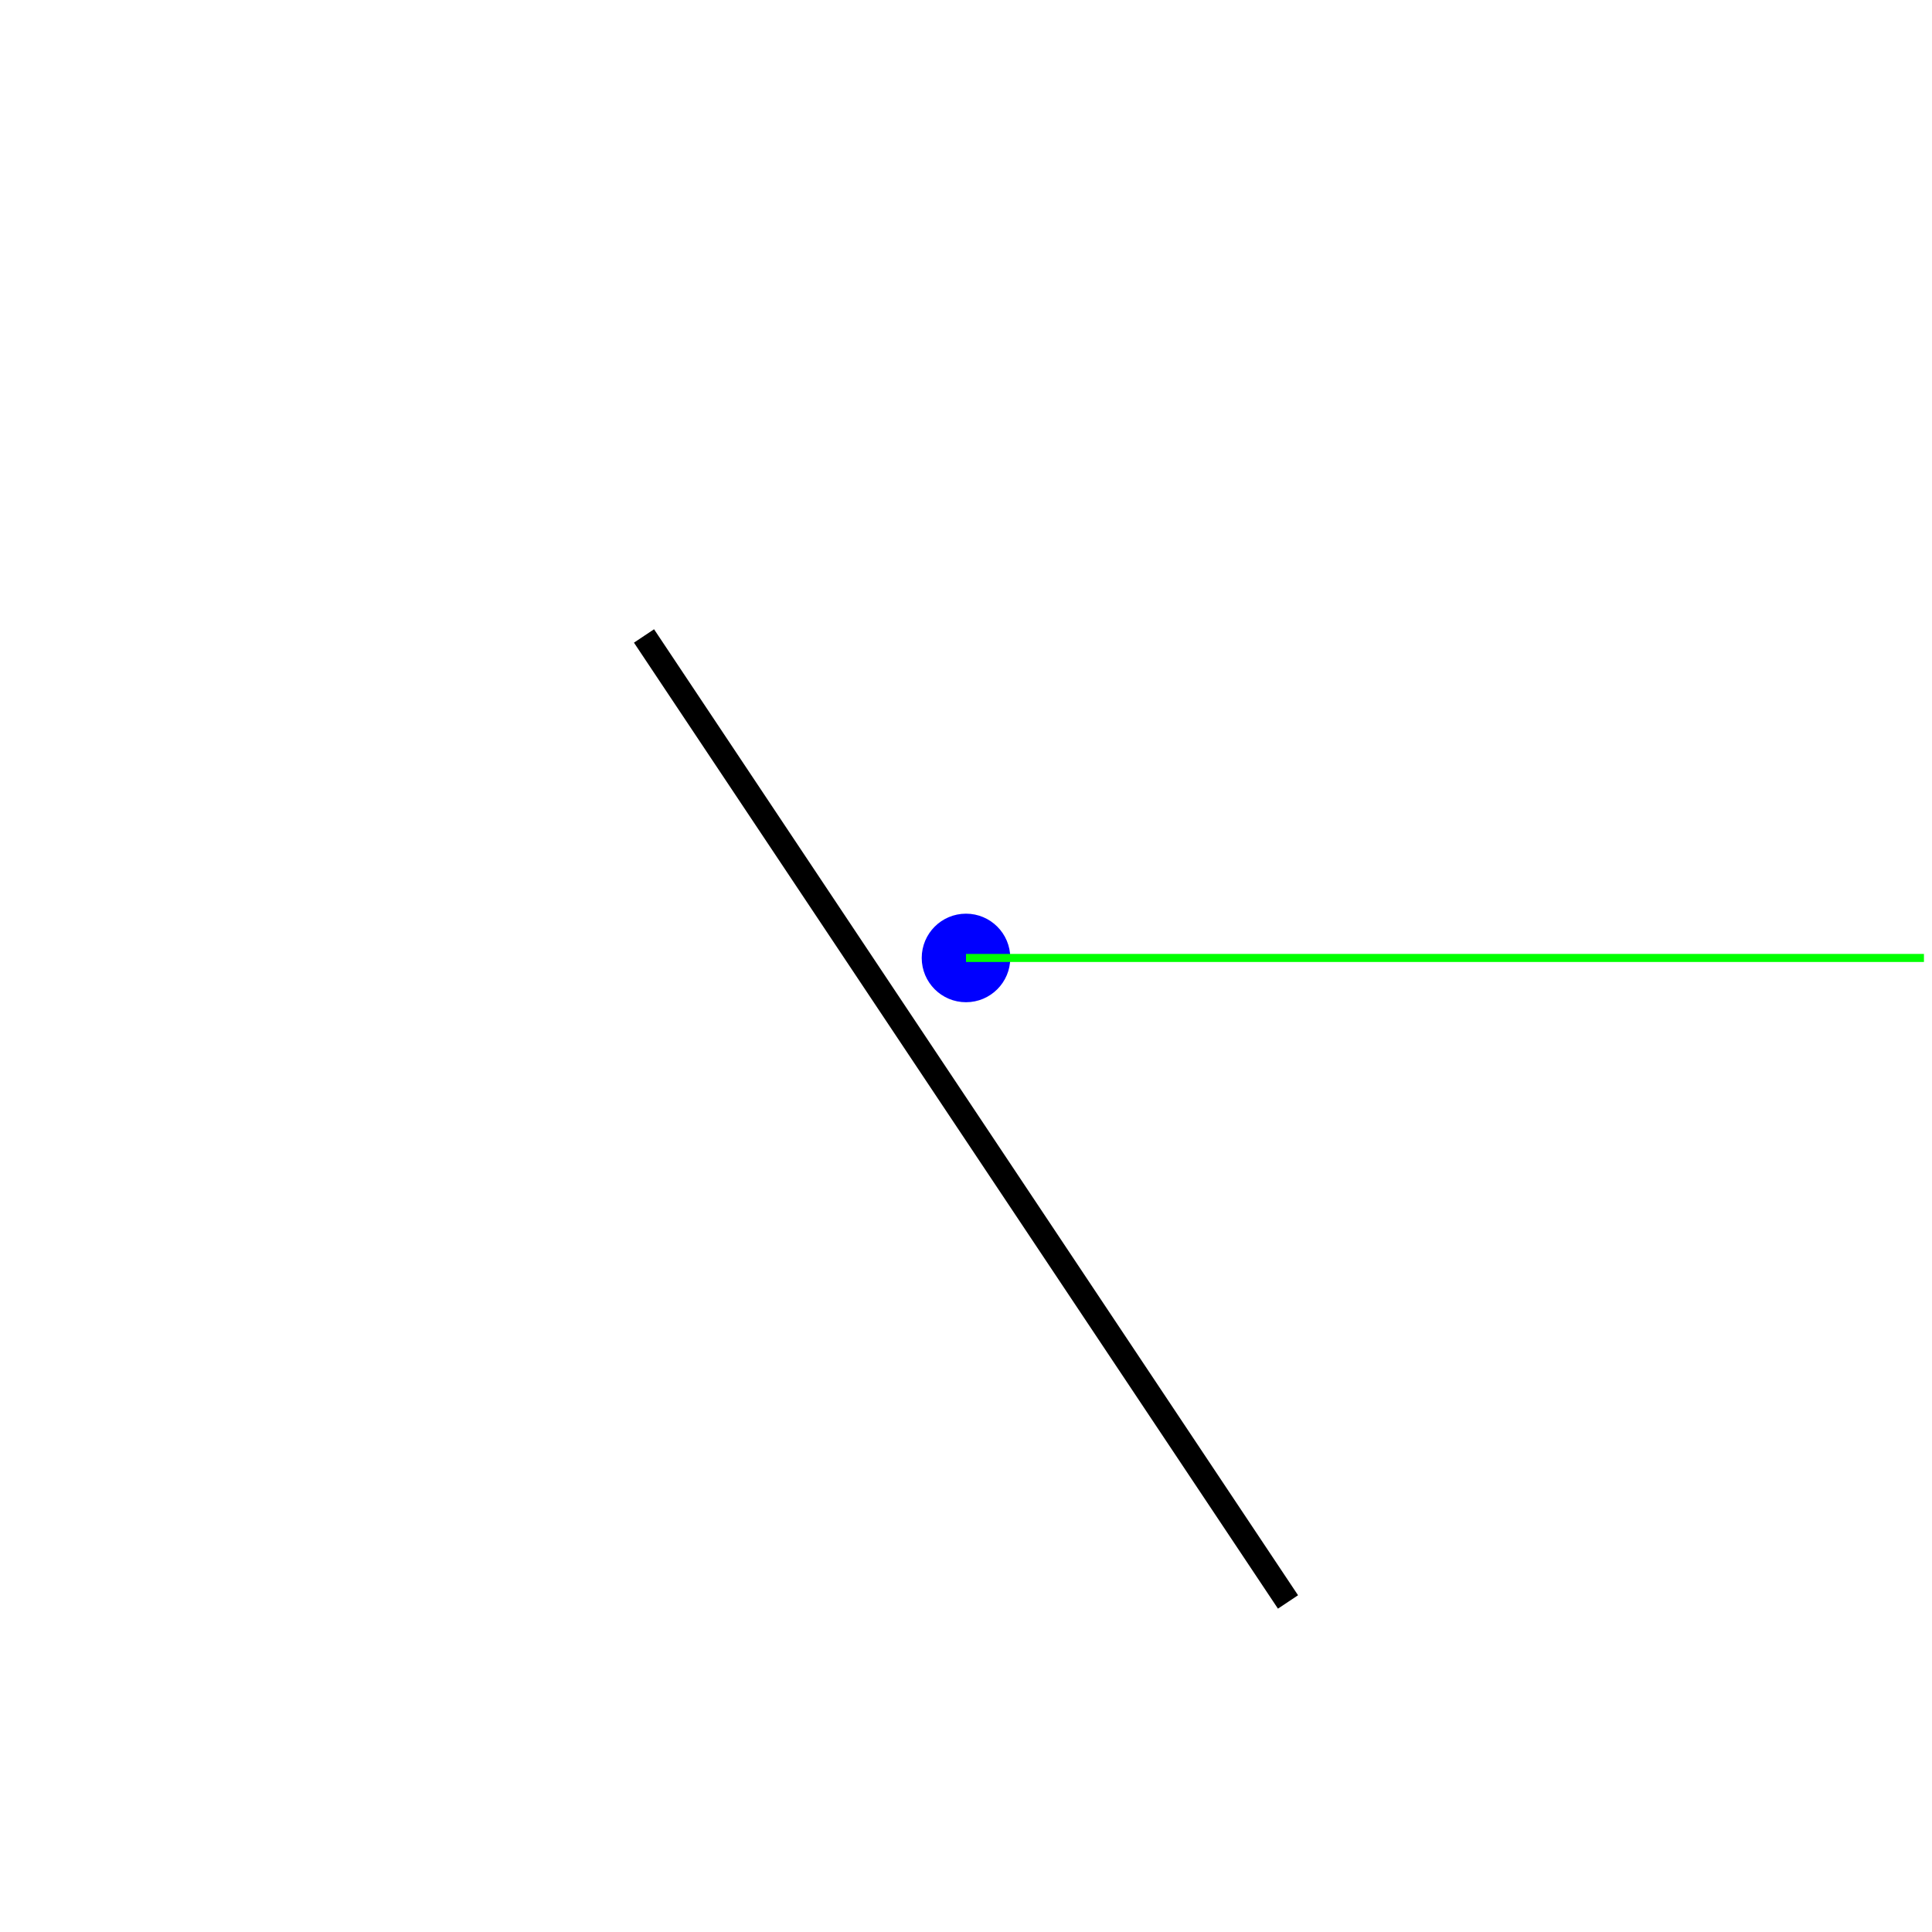
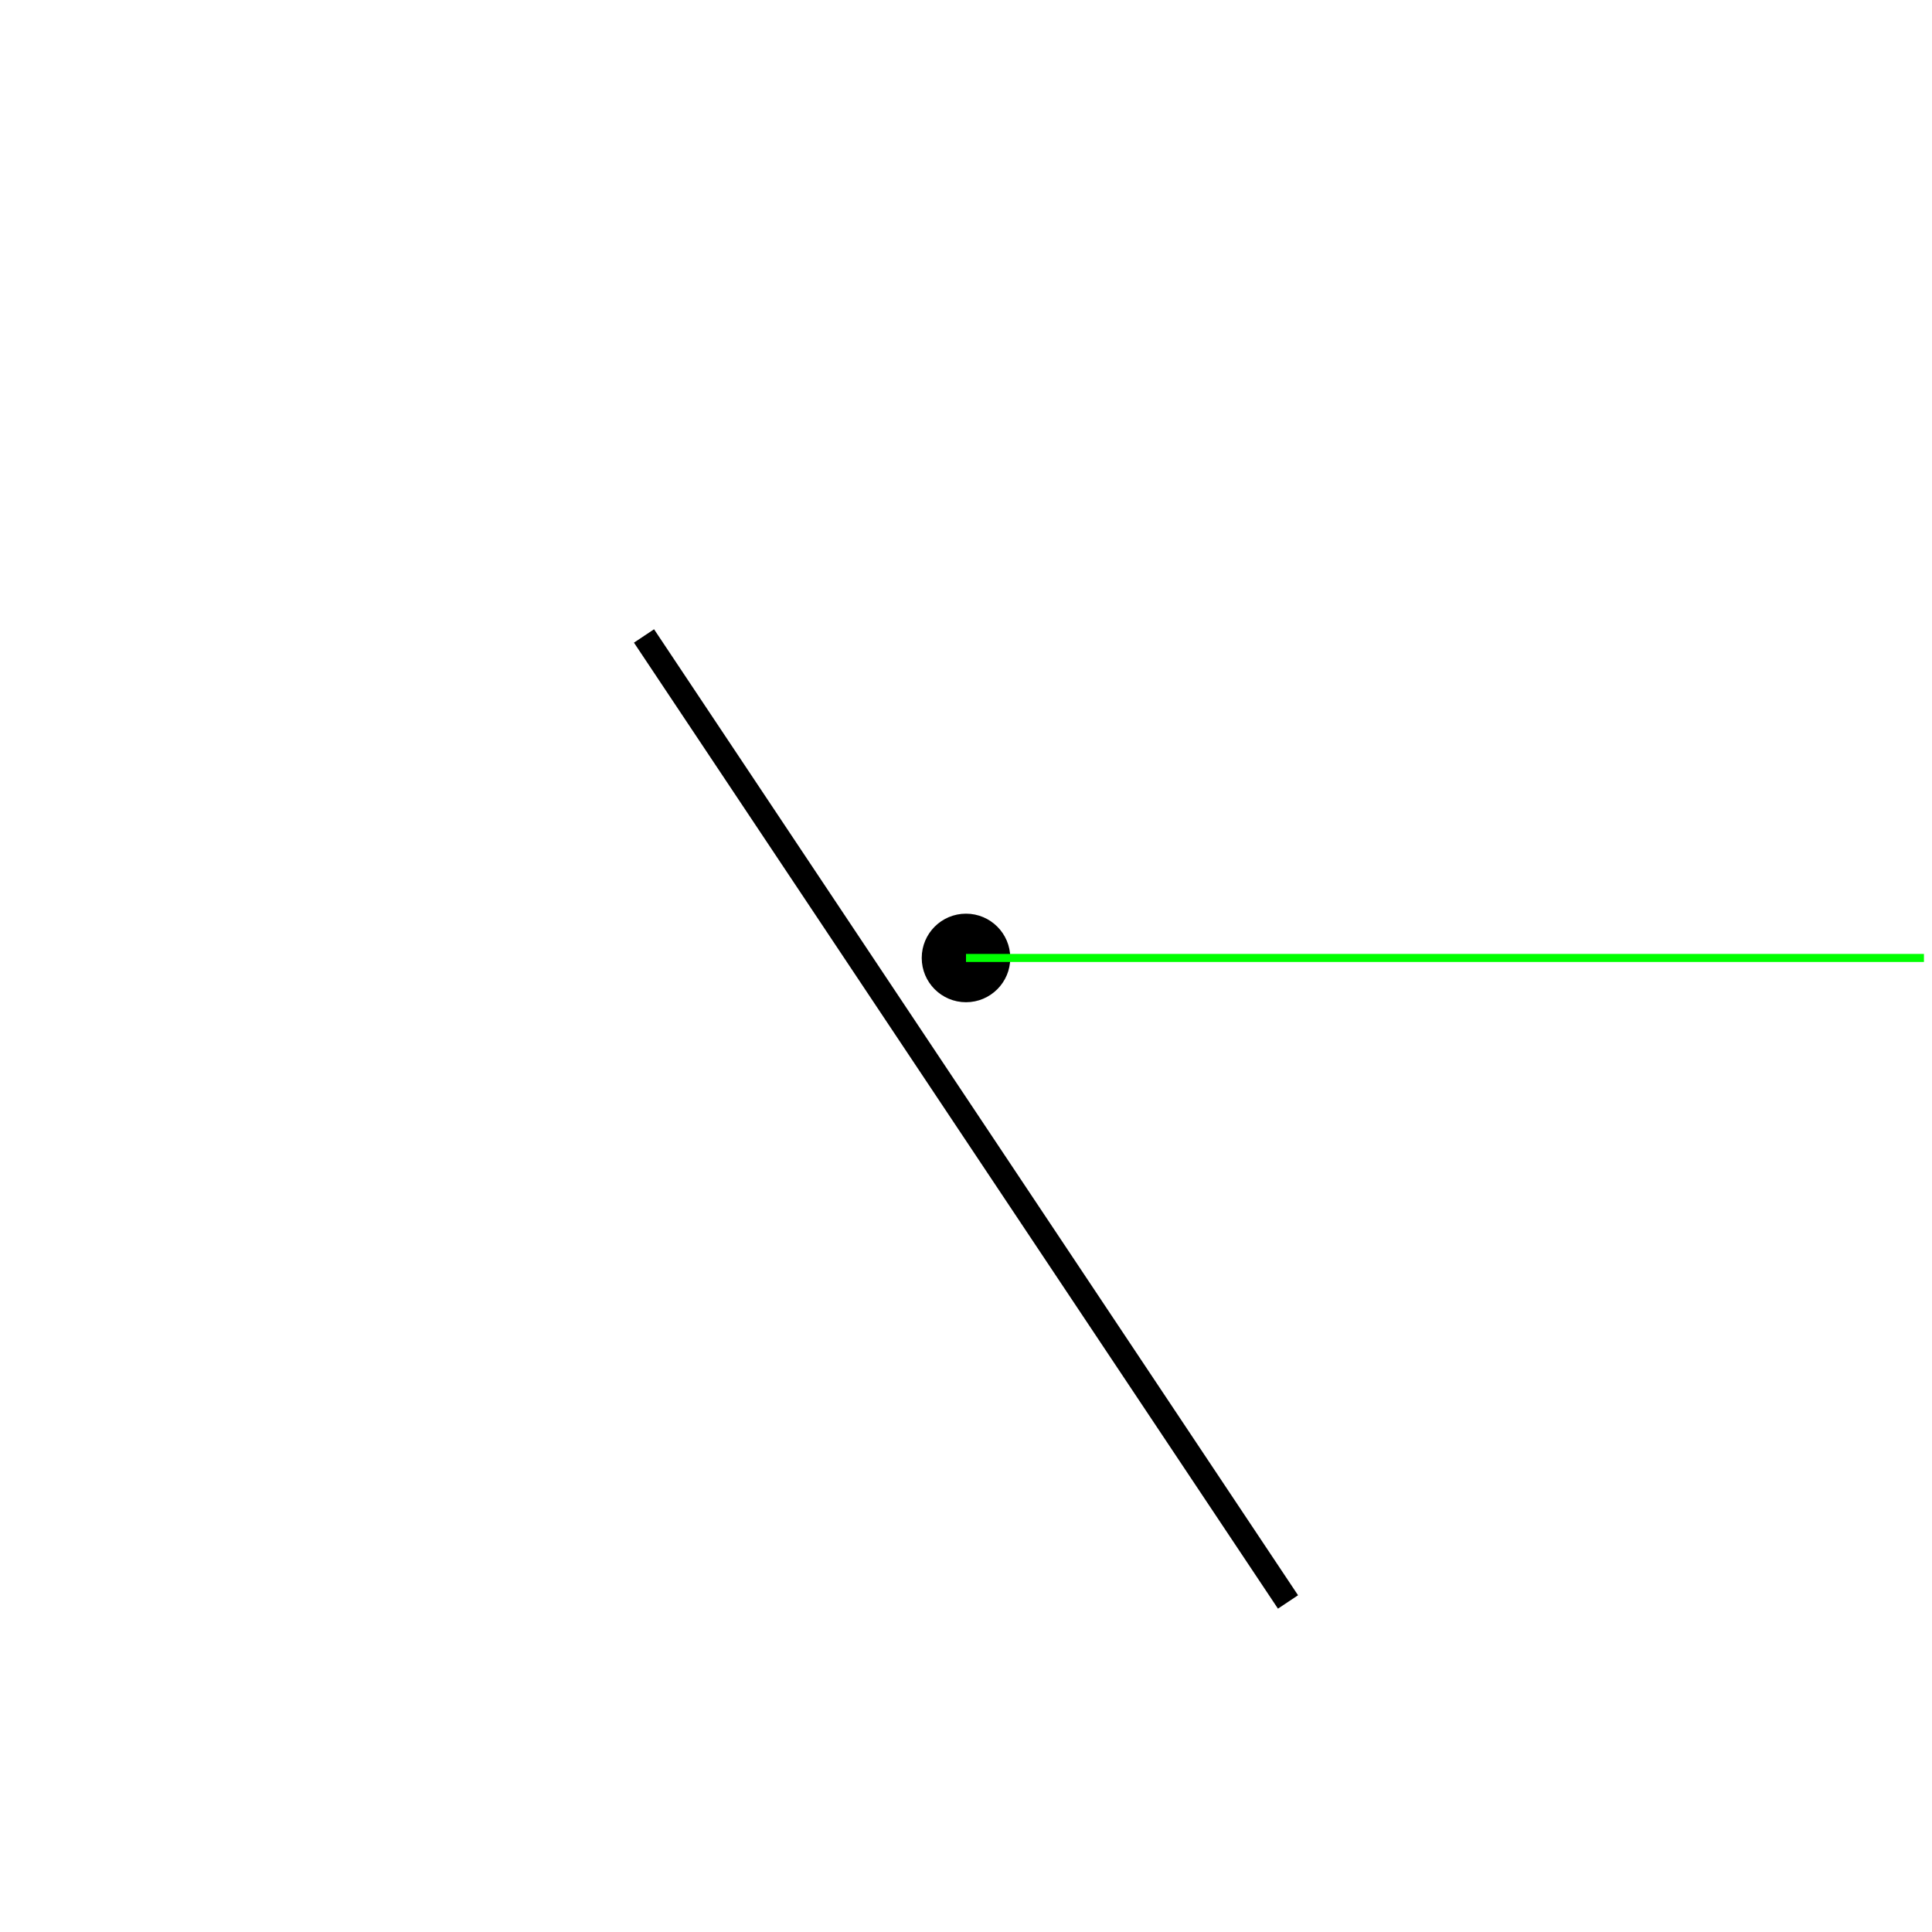
<svg xmlns="http://www.w3.org/2000/svg" version="1.1" width="240" height="240">
  <rect x="0" y="0" width="240" height="240" stroke="#ffffff" fill="#ffffff" />
  <polygon points=" 80,79 160,199 " stroke-width="3" stroke="#000000" fill="none" />
-   <circle cx="120" cy="119" r="5" stroke="#0000ff" fill="#0000ff" />
+   <circle cx="120" cy="119" r="5" stroke="#000000" fill="#000000" />
  <line x1="120" y1="119" x2="239" y2="119" stroke-width="1" stroke="#00ff00" fill="none" />
</svg>
